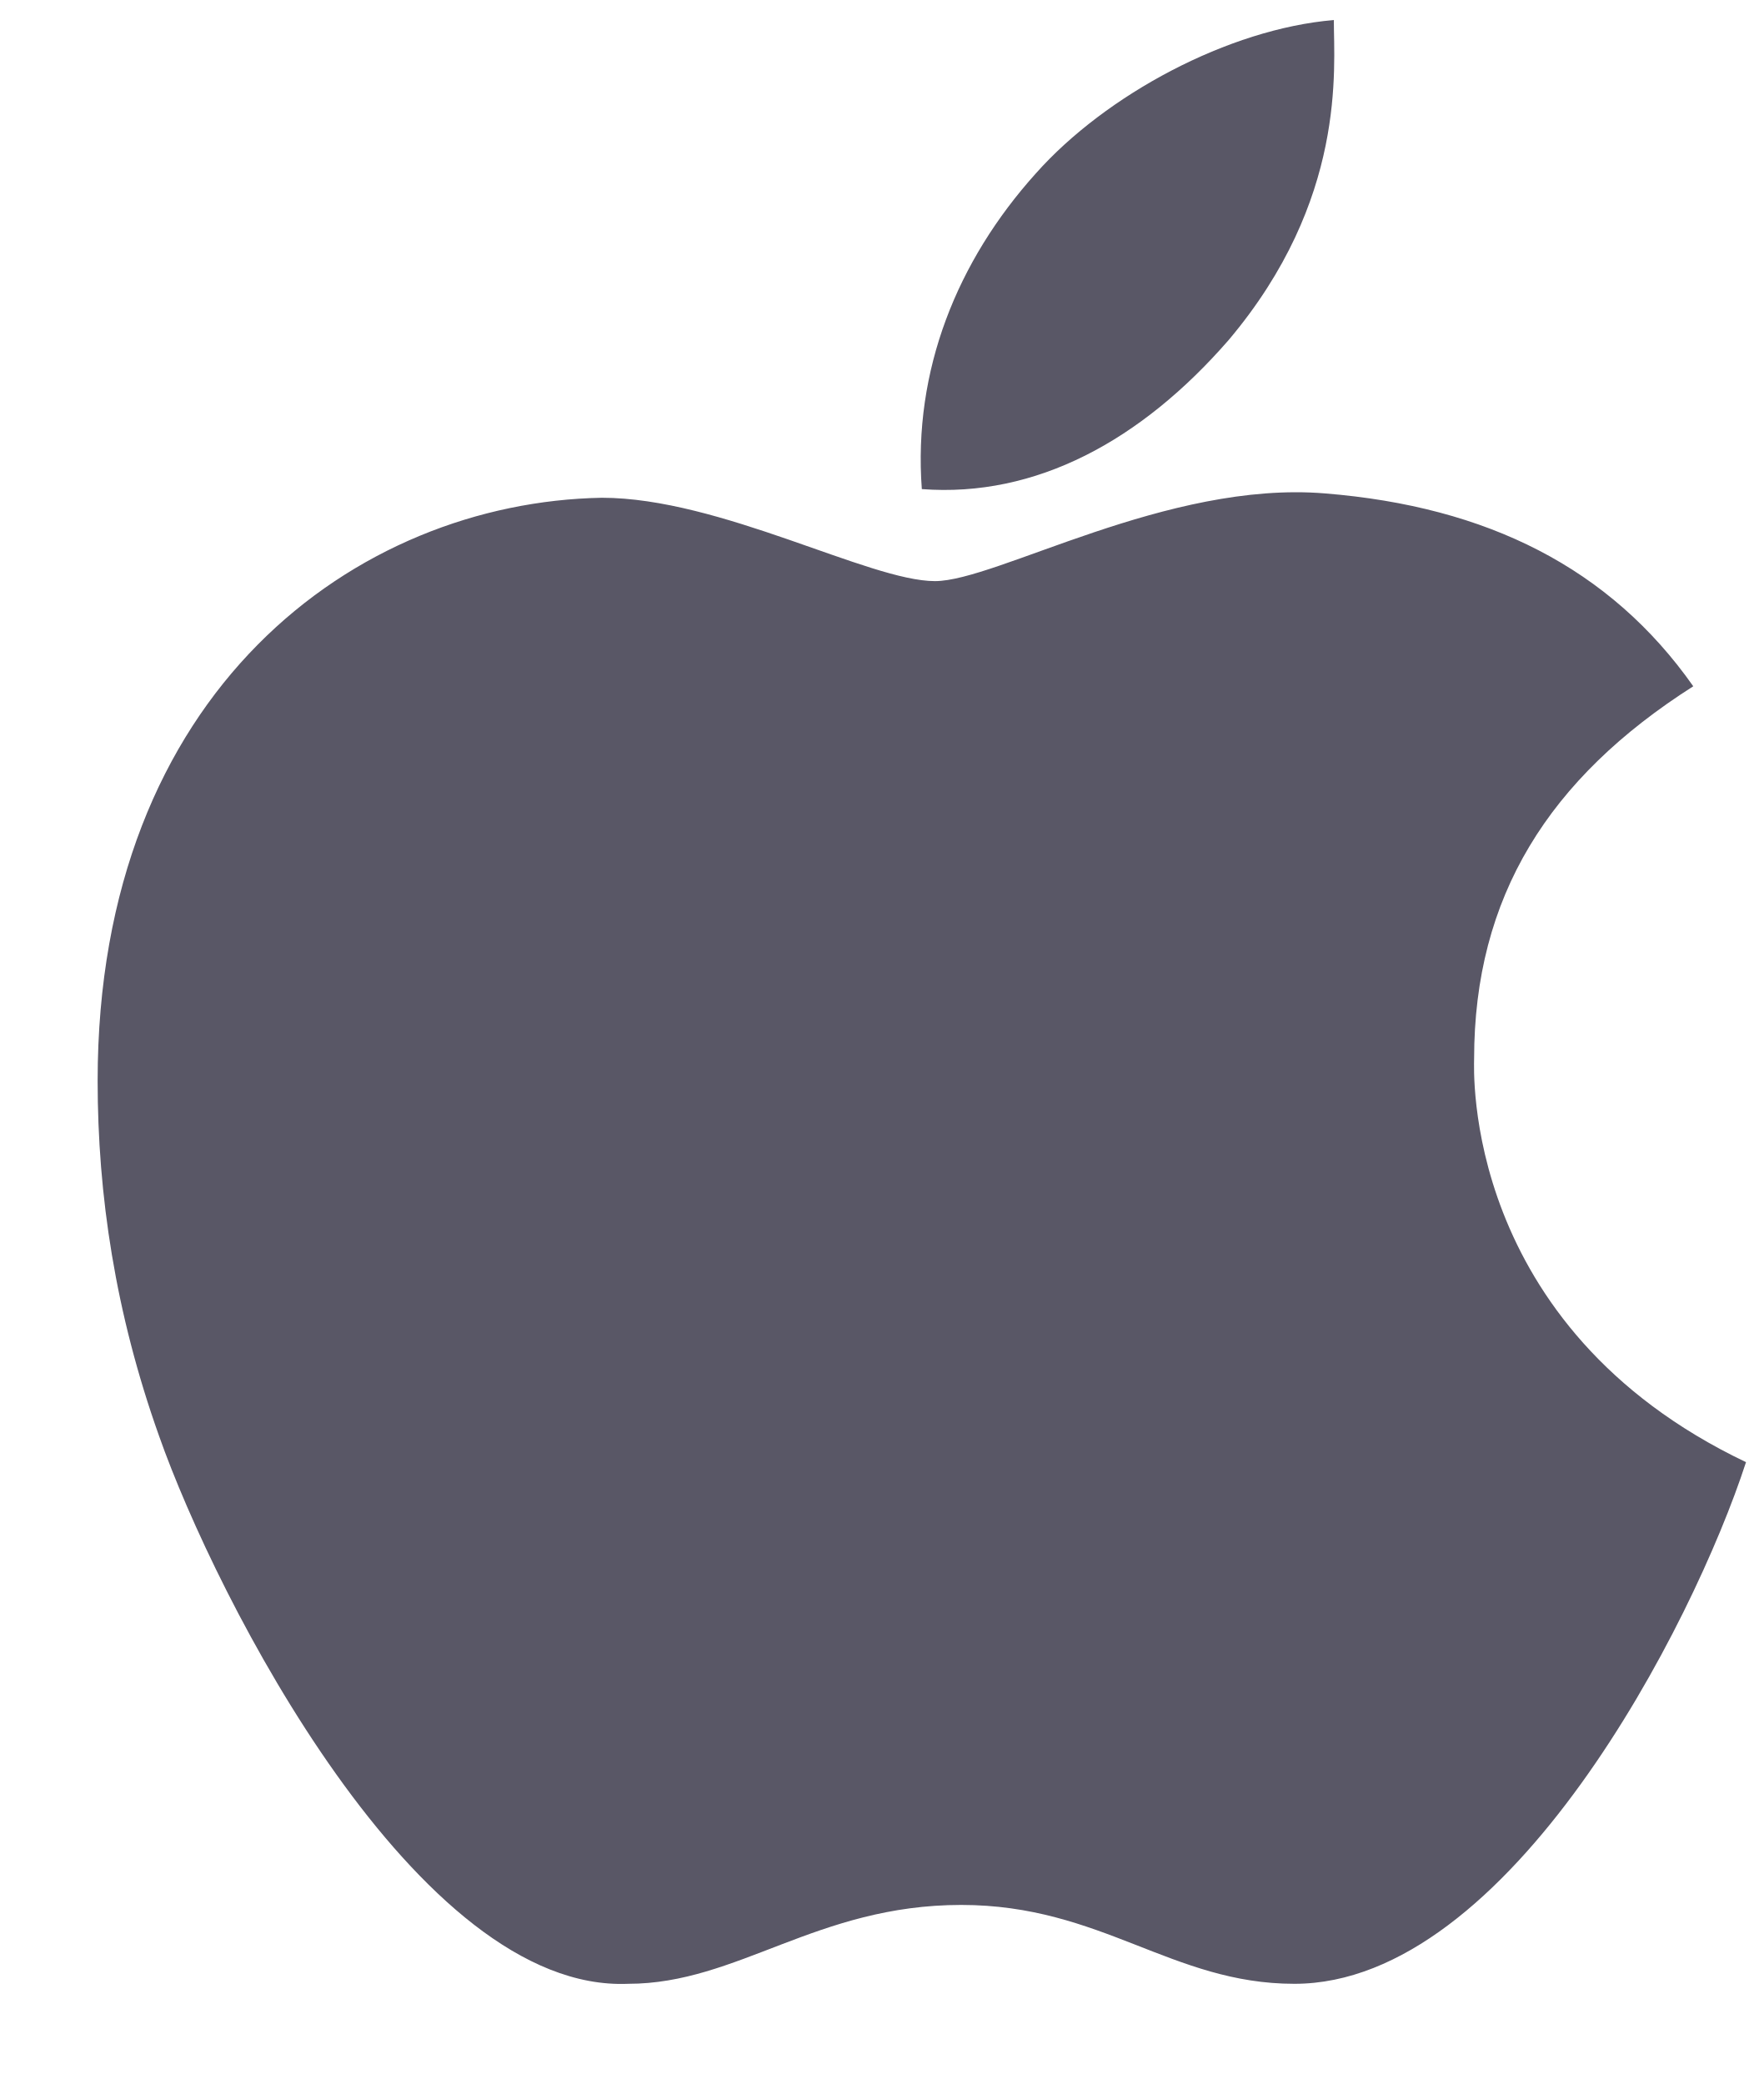
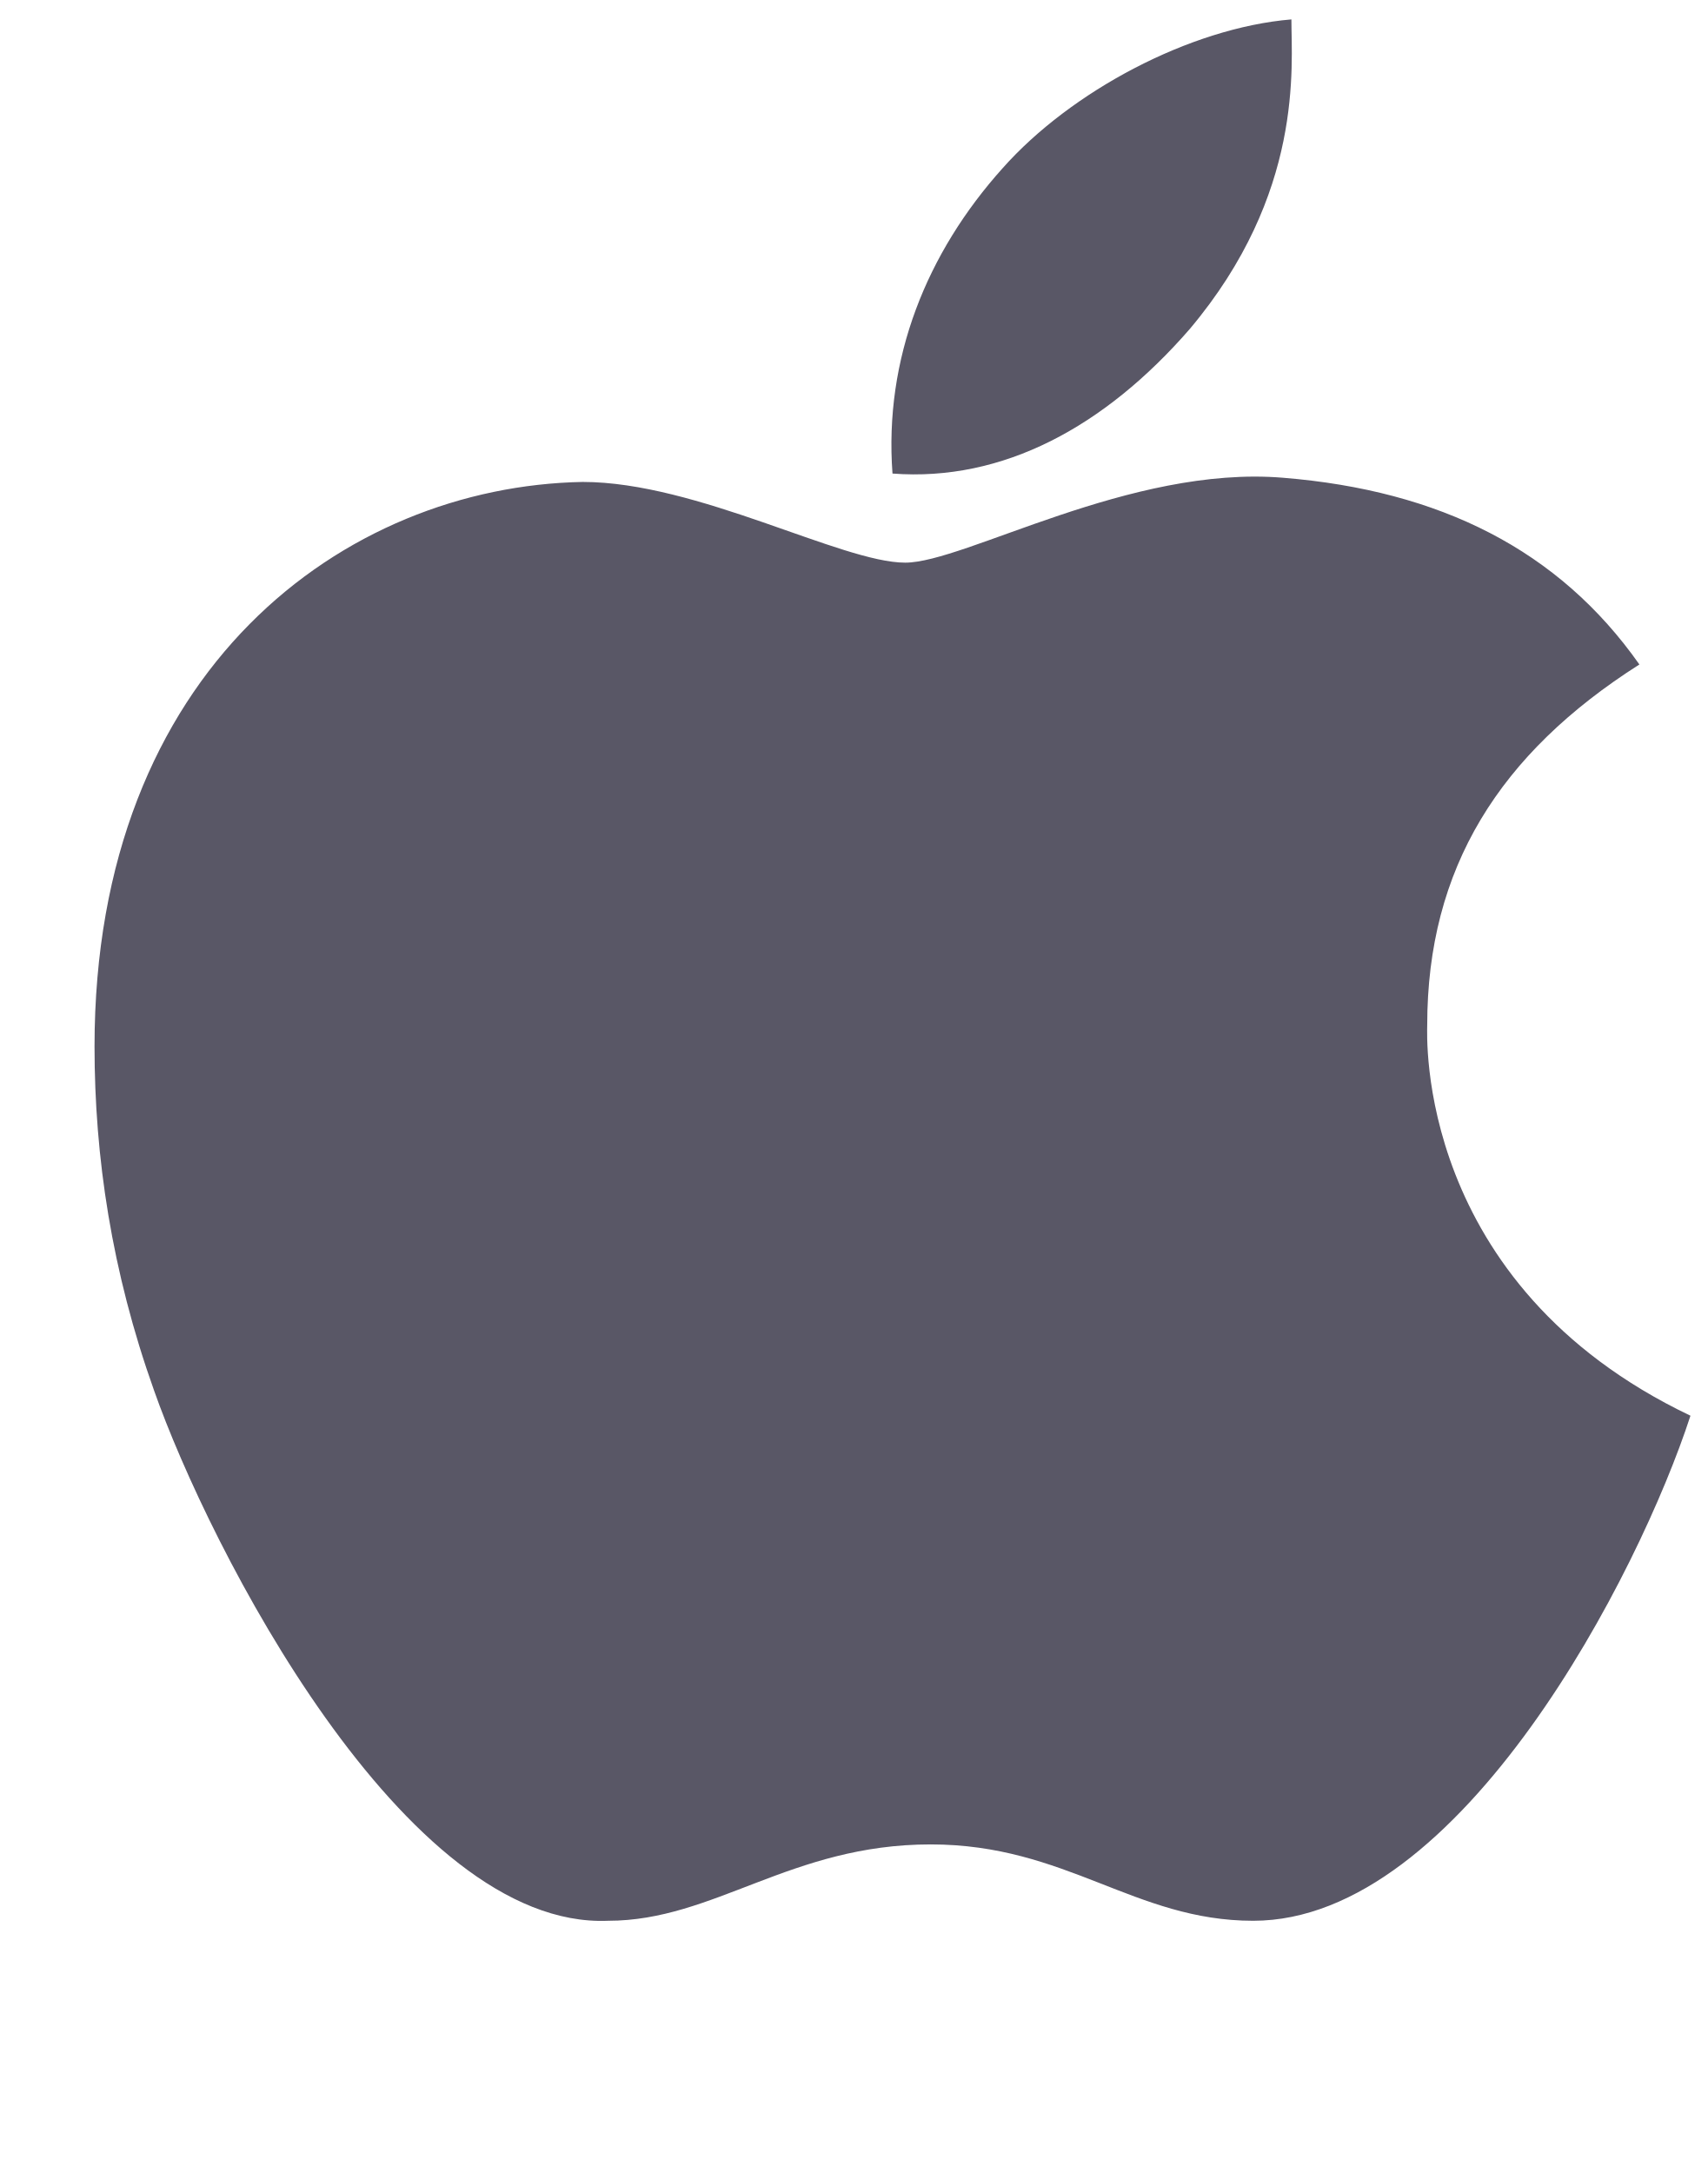
- <svg xmlns="http://www.w3.org/2000/svg" width="11" height="13" viewBox="0 0 11 13" fill="none">
+ <svg xmlns="http://www.w3.org/2000/svg" width="11" height="14" viewBox="0 0 11 14" fill="none">
  <path d="M9.195 6.605C9.195 5.594 9.66 4.855 10.562 4.281C10.043 3.543 9.277 3.16 8.266 3.078C7.281 2.996 6.215 3.625 5.832 3.625C5.422 3.625 4.492 3.105 3.754 3.105C2.223 3.133 0.609 4.309 0.609 6.742C0.609 7.453 0.719 8.191 0.992 8.957C1.348 9.969 2.605 12.43 3.918 12.375C4.602 12.375 5.094 11.883 5.996 11.883C6.871 11.883 7.309 12.375 8.074 12.375C9.414 12.375 10.562 10.133 10.891 9.121C9.113 8.273 9.195 6.66 9.195 6.605ZM7.664 2.121C8.402 1.246 8.32 0.426 8.32 0.125C7.664 0.18 6.898 0.59 6.461 1.082C5.969 1.629 5.695 2.312 5.75 3.051C6.461 3.105 7.117 2.75 7.664 2.121Z" fill="#595766" />
</svg>
